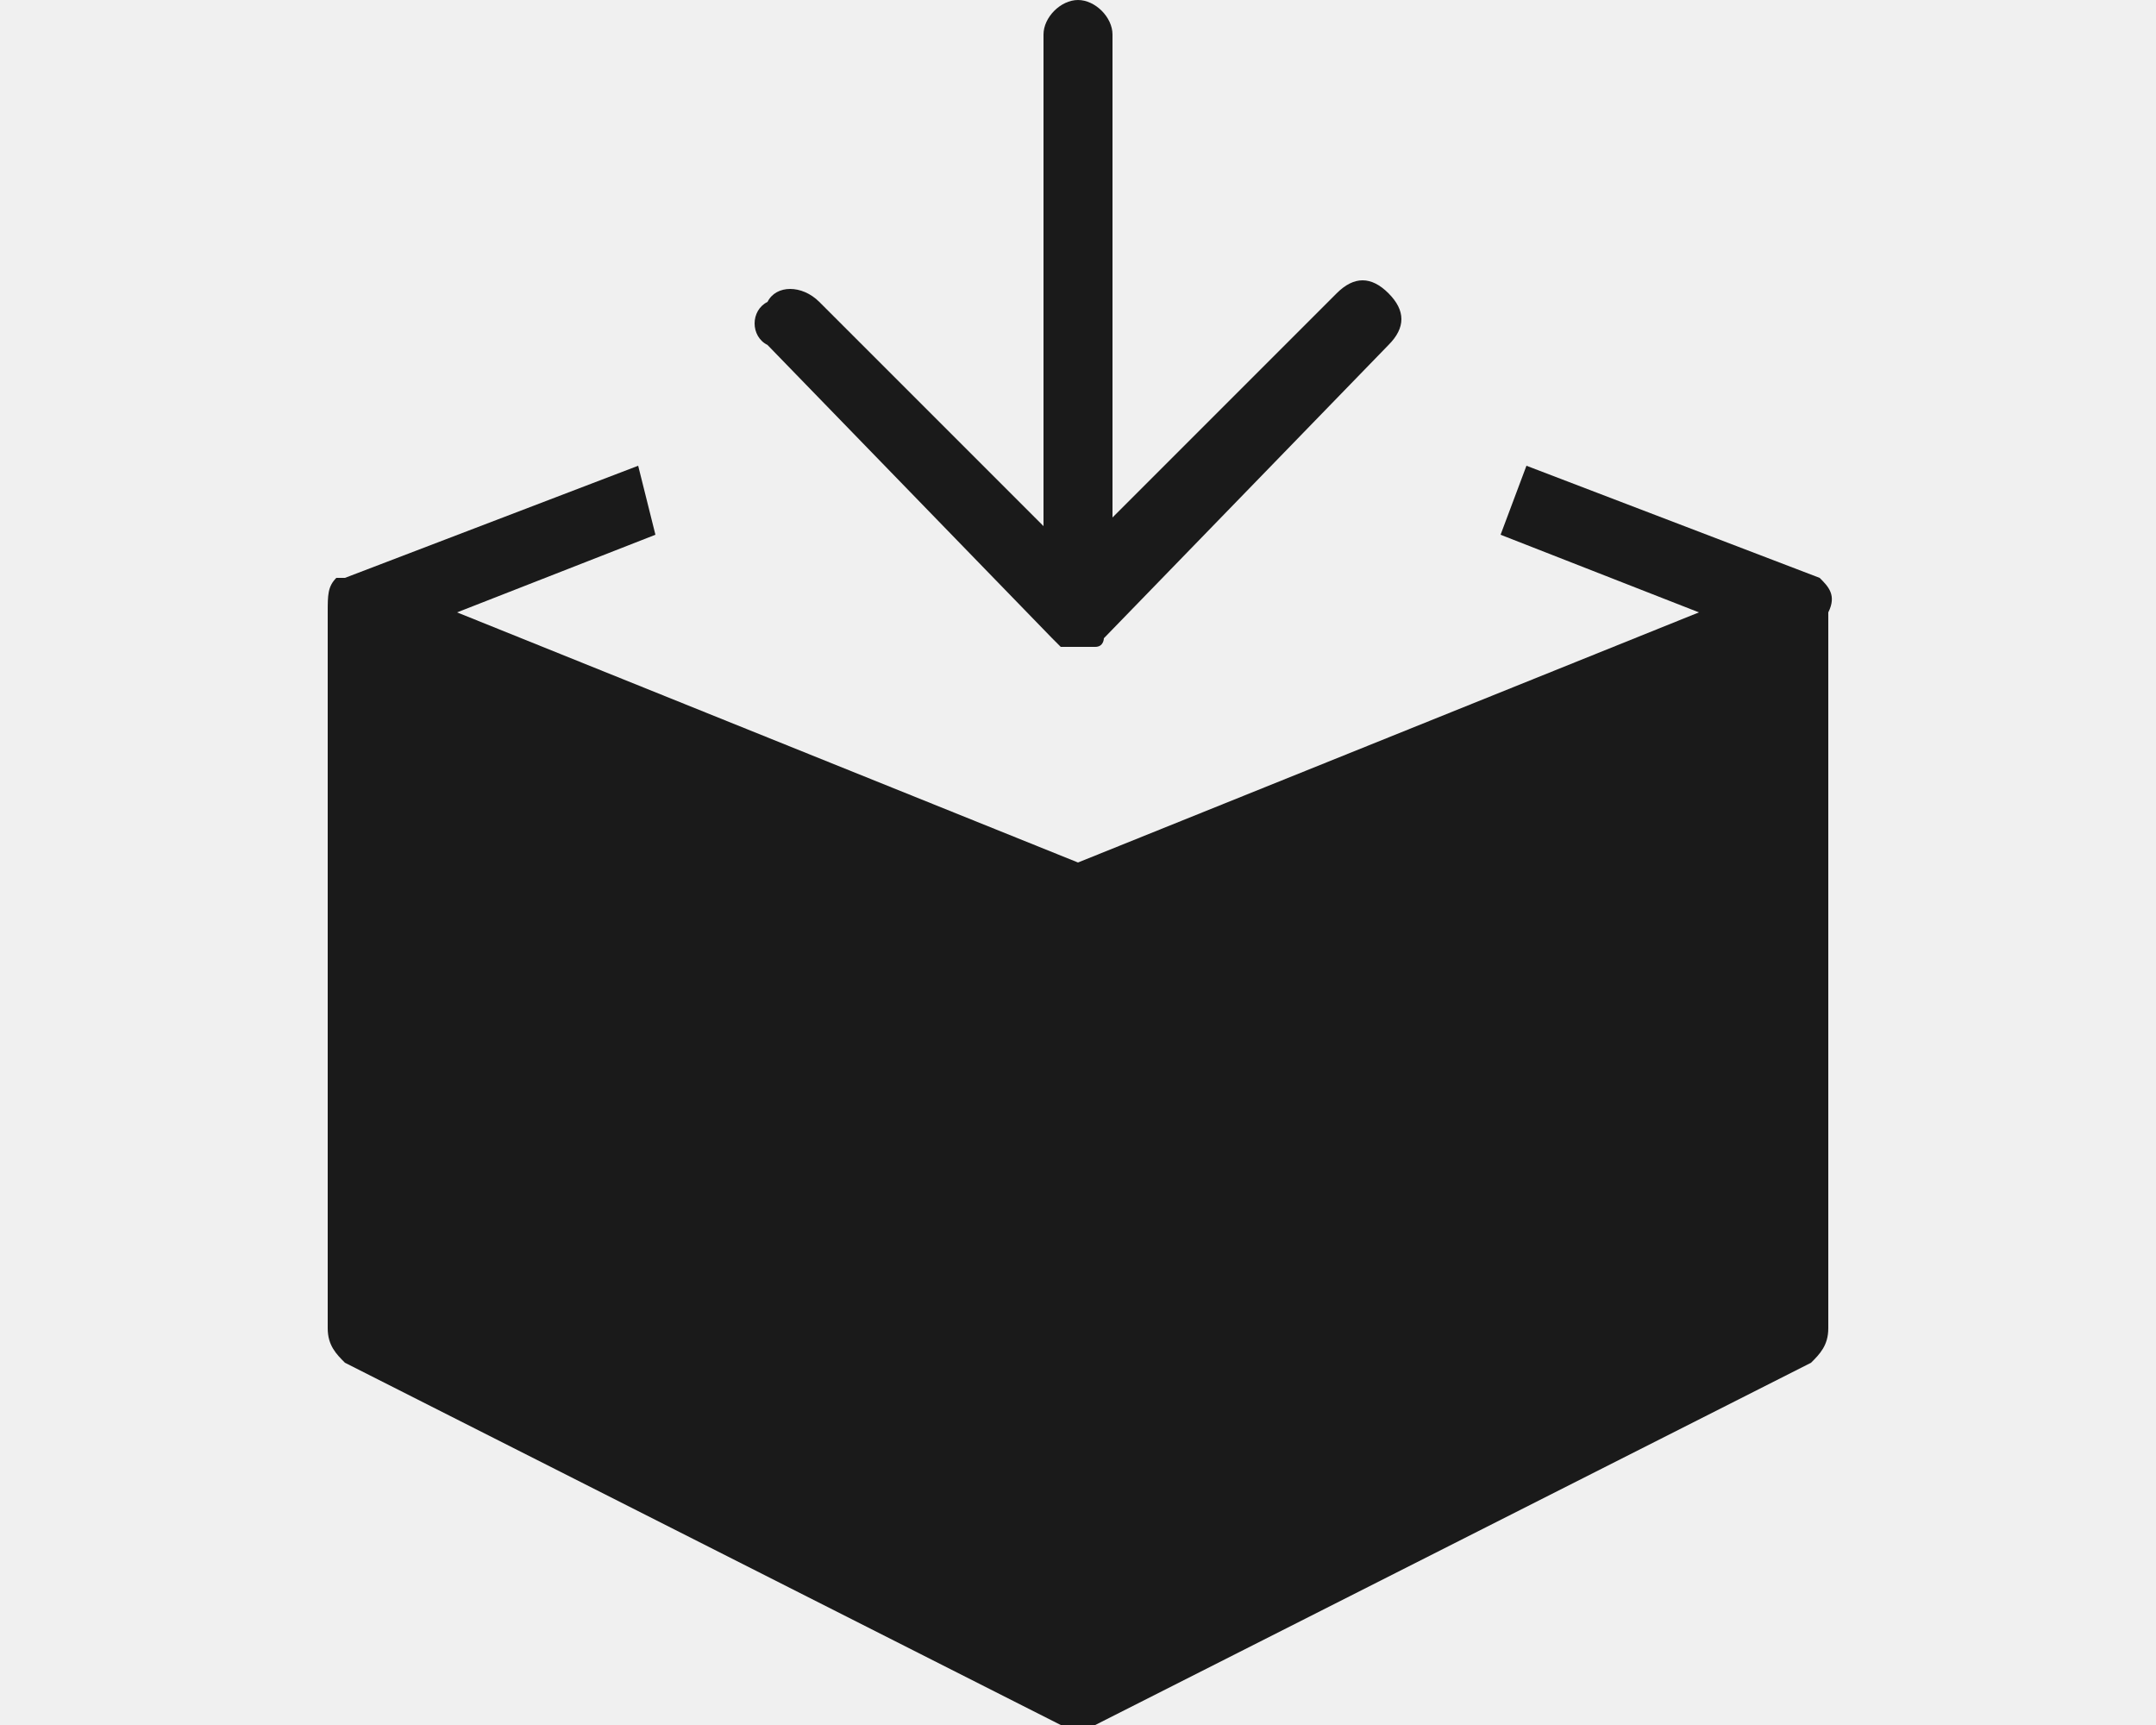
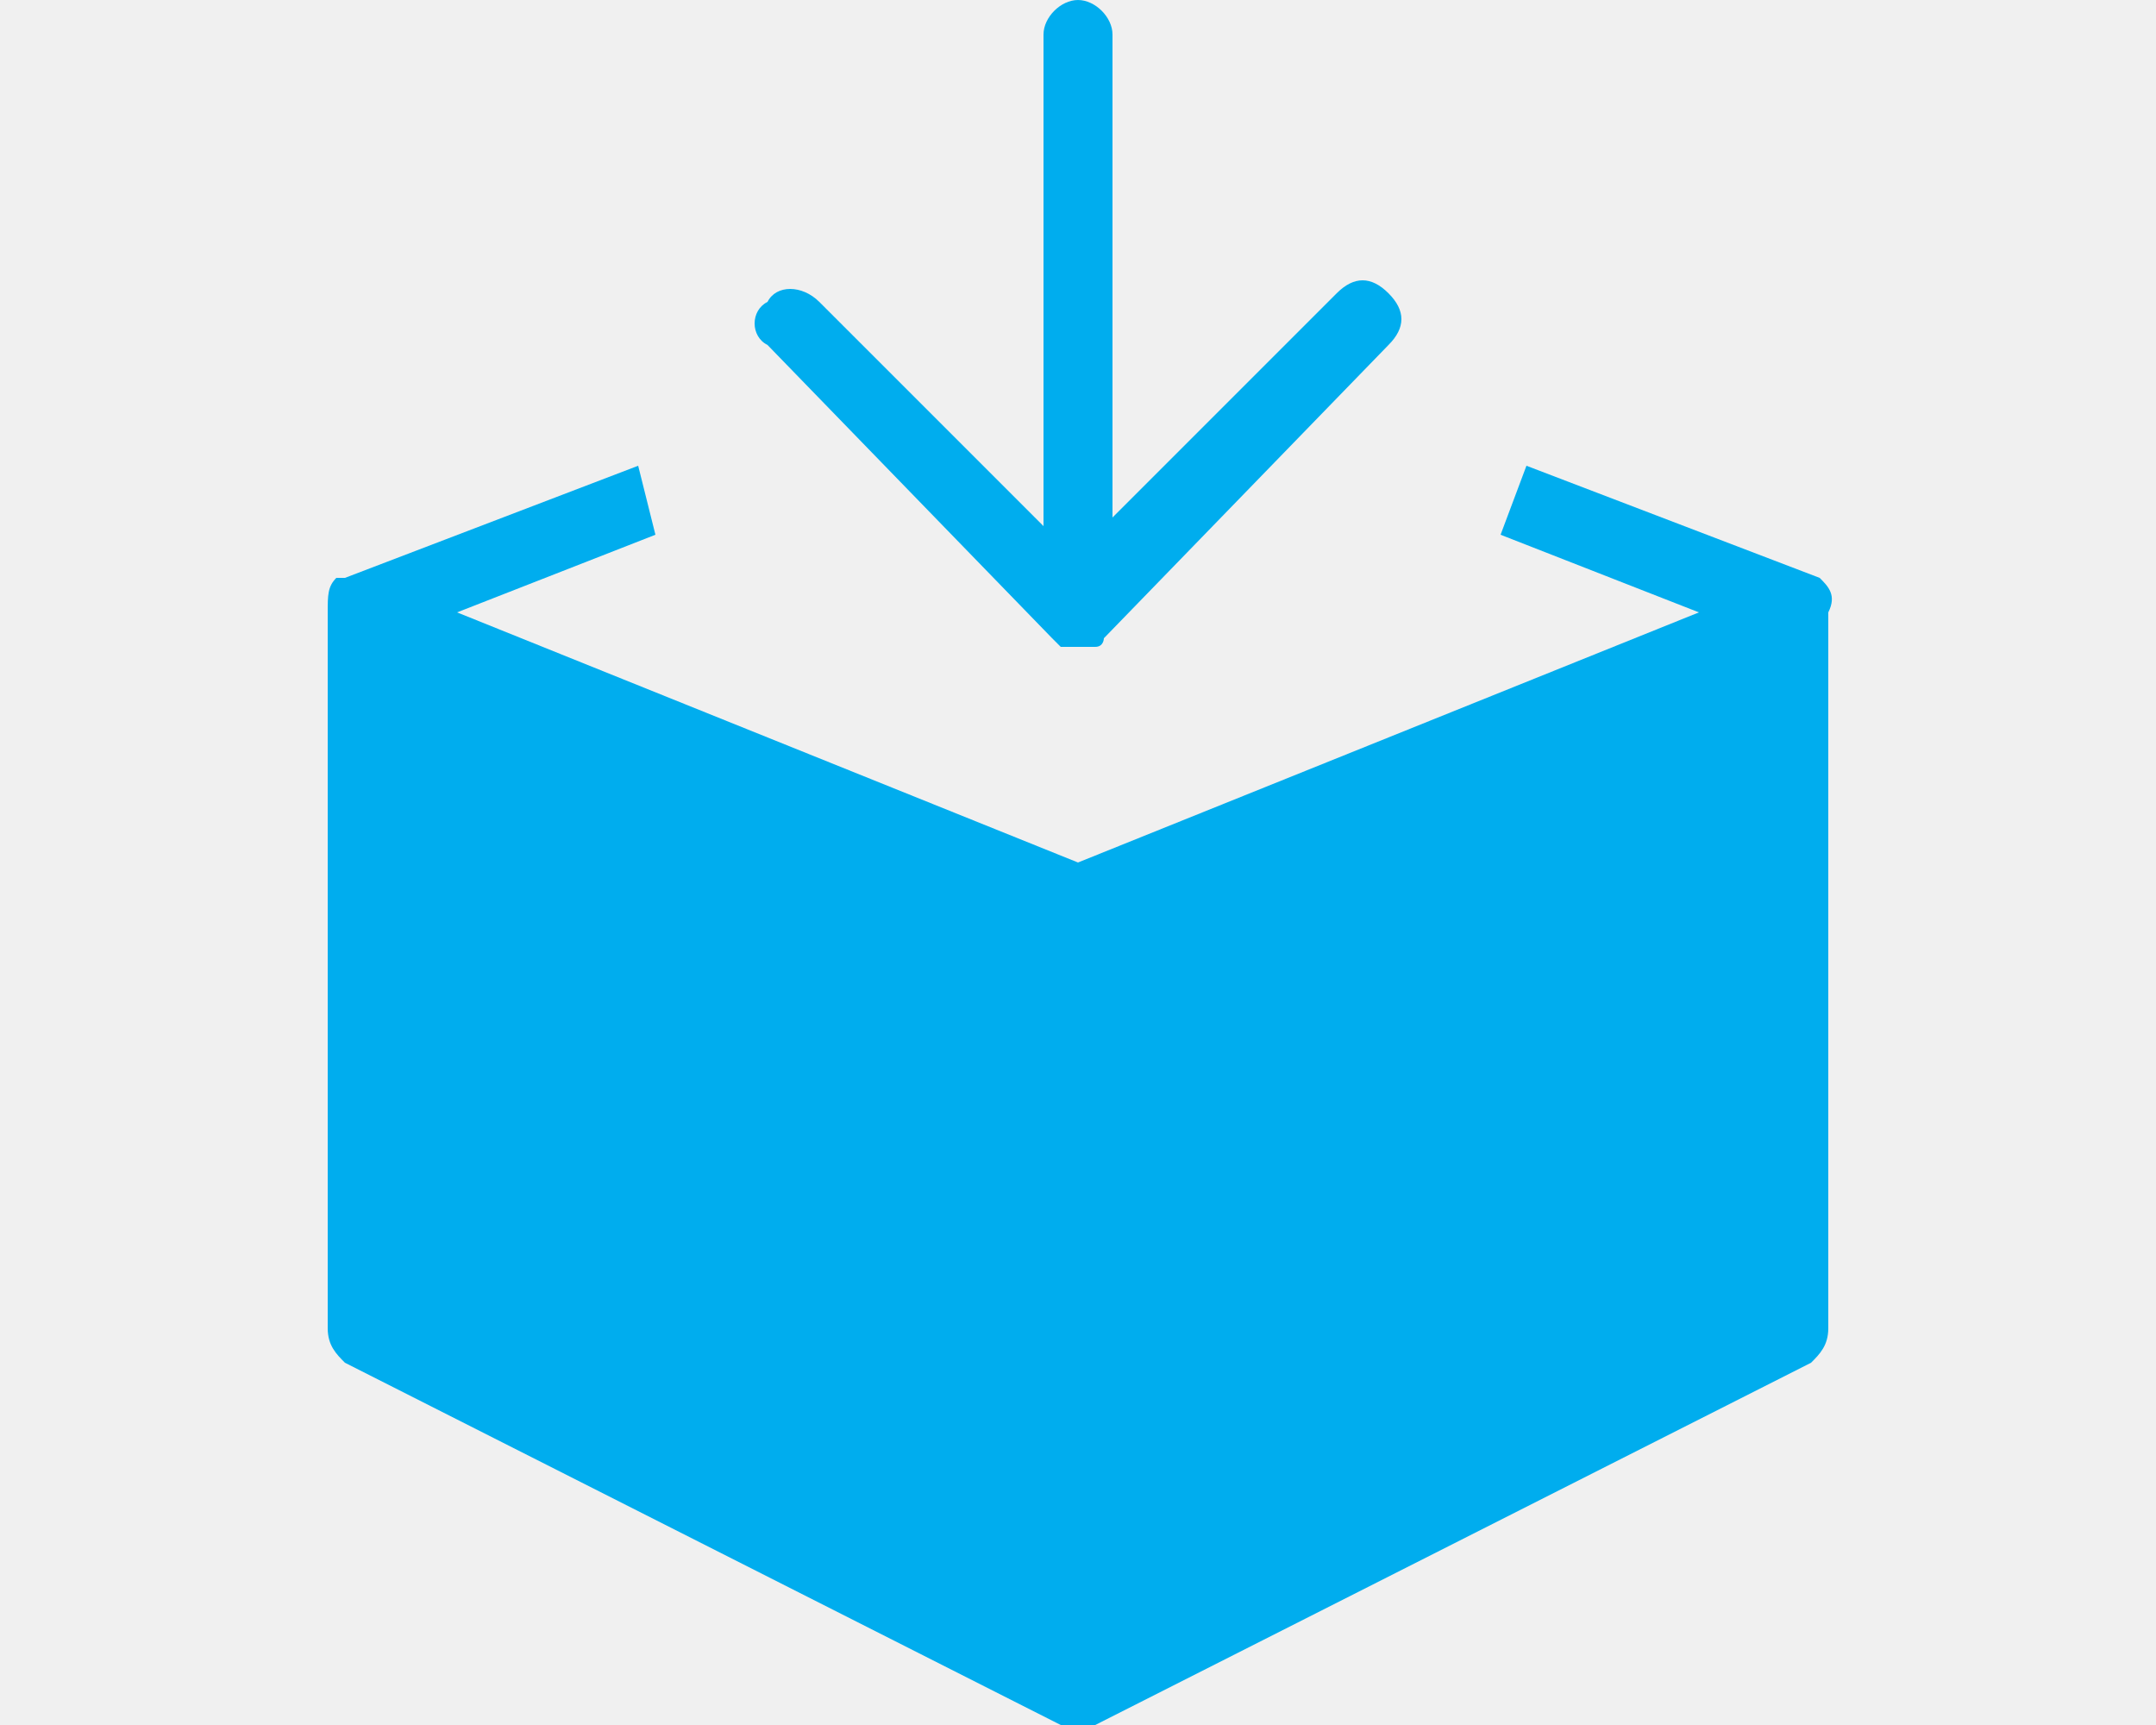
<svg xmlns="http://www.w3.org/2000/svg" version="1.1" id="Layer_1" x="0px" y="0px" viewBox="0 0 25 20" style="enable-background:new 0 0 25 20;" xml:space="preserve">
  <style type="text/css">
	.st0{fill:#99999A;}
	.st1{fill:#FFFFFF;}
	.st2{fill:#C31F4A;}
- 	.st3{fill:#1A1A1A;}
+ 	.st3{fill:#00ADEE;}
	.st4{fill:#C4BAB3;}
- 	.st5{fill:#54B850;}
+ 	.st5{fill:#5F6062;}
+ 	.st6{fill:#C31F4B;}
+ 	.st7{fill:none;}
</style>
  <g>
    <path class="st3" d="M21.1,6.7C21,6.7,21,6.7,21.1,6.7L21.1,6.7l-3.4-1.3l-0.3,0.8l2.3,0.9L12.5,10L5.3,7.1l2.3-0.9L7.4,5.4L4,6.7   l0,0c0,0-0.1,0-0.1,0C3.8,6.8,3.8,6.9,3.8,7.1v8.3c0,0.2,0.1,0.3,0.2,0.4l8.3,4.2c0.1,0,0.1,0,0.2,0c0.1,0,0.1,0,0.2,0l8.3-4.2   c0.1-0.1,0.2-0.2,0.2-0.4V7.1C21.3,6.9,21.2,6.8,21.1,6.7z" />
    <path class="st3" d="M12.2,7.4c0,0,0.1,0.1,0.1,0.1c0.1,0,0.1,0,0.2,0s0.1,0,0.2,0c0.1,0,0.1-0.1,0.1-0.1L16.1,4   c0.2-0.2,0.2-0.4,0-0.6c-0.2-0.2-0.4-0.2-0.6,0l-2.6,2.6V0.4c0-0.2-0.2-0.4-0.4-0.4s-0.4,0.2-0.4,0.4v5.7L9.5,3.5   C9.3,3.3,9,3.3,8.9,3.5C8.7,3.6,8.7,3.9,8.9,4L12.2,7.4z" />
  </g>
</svg>
